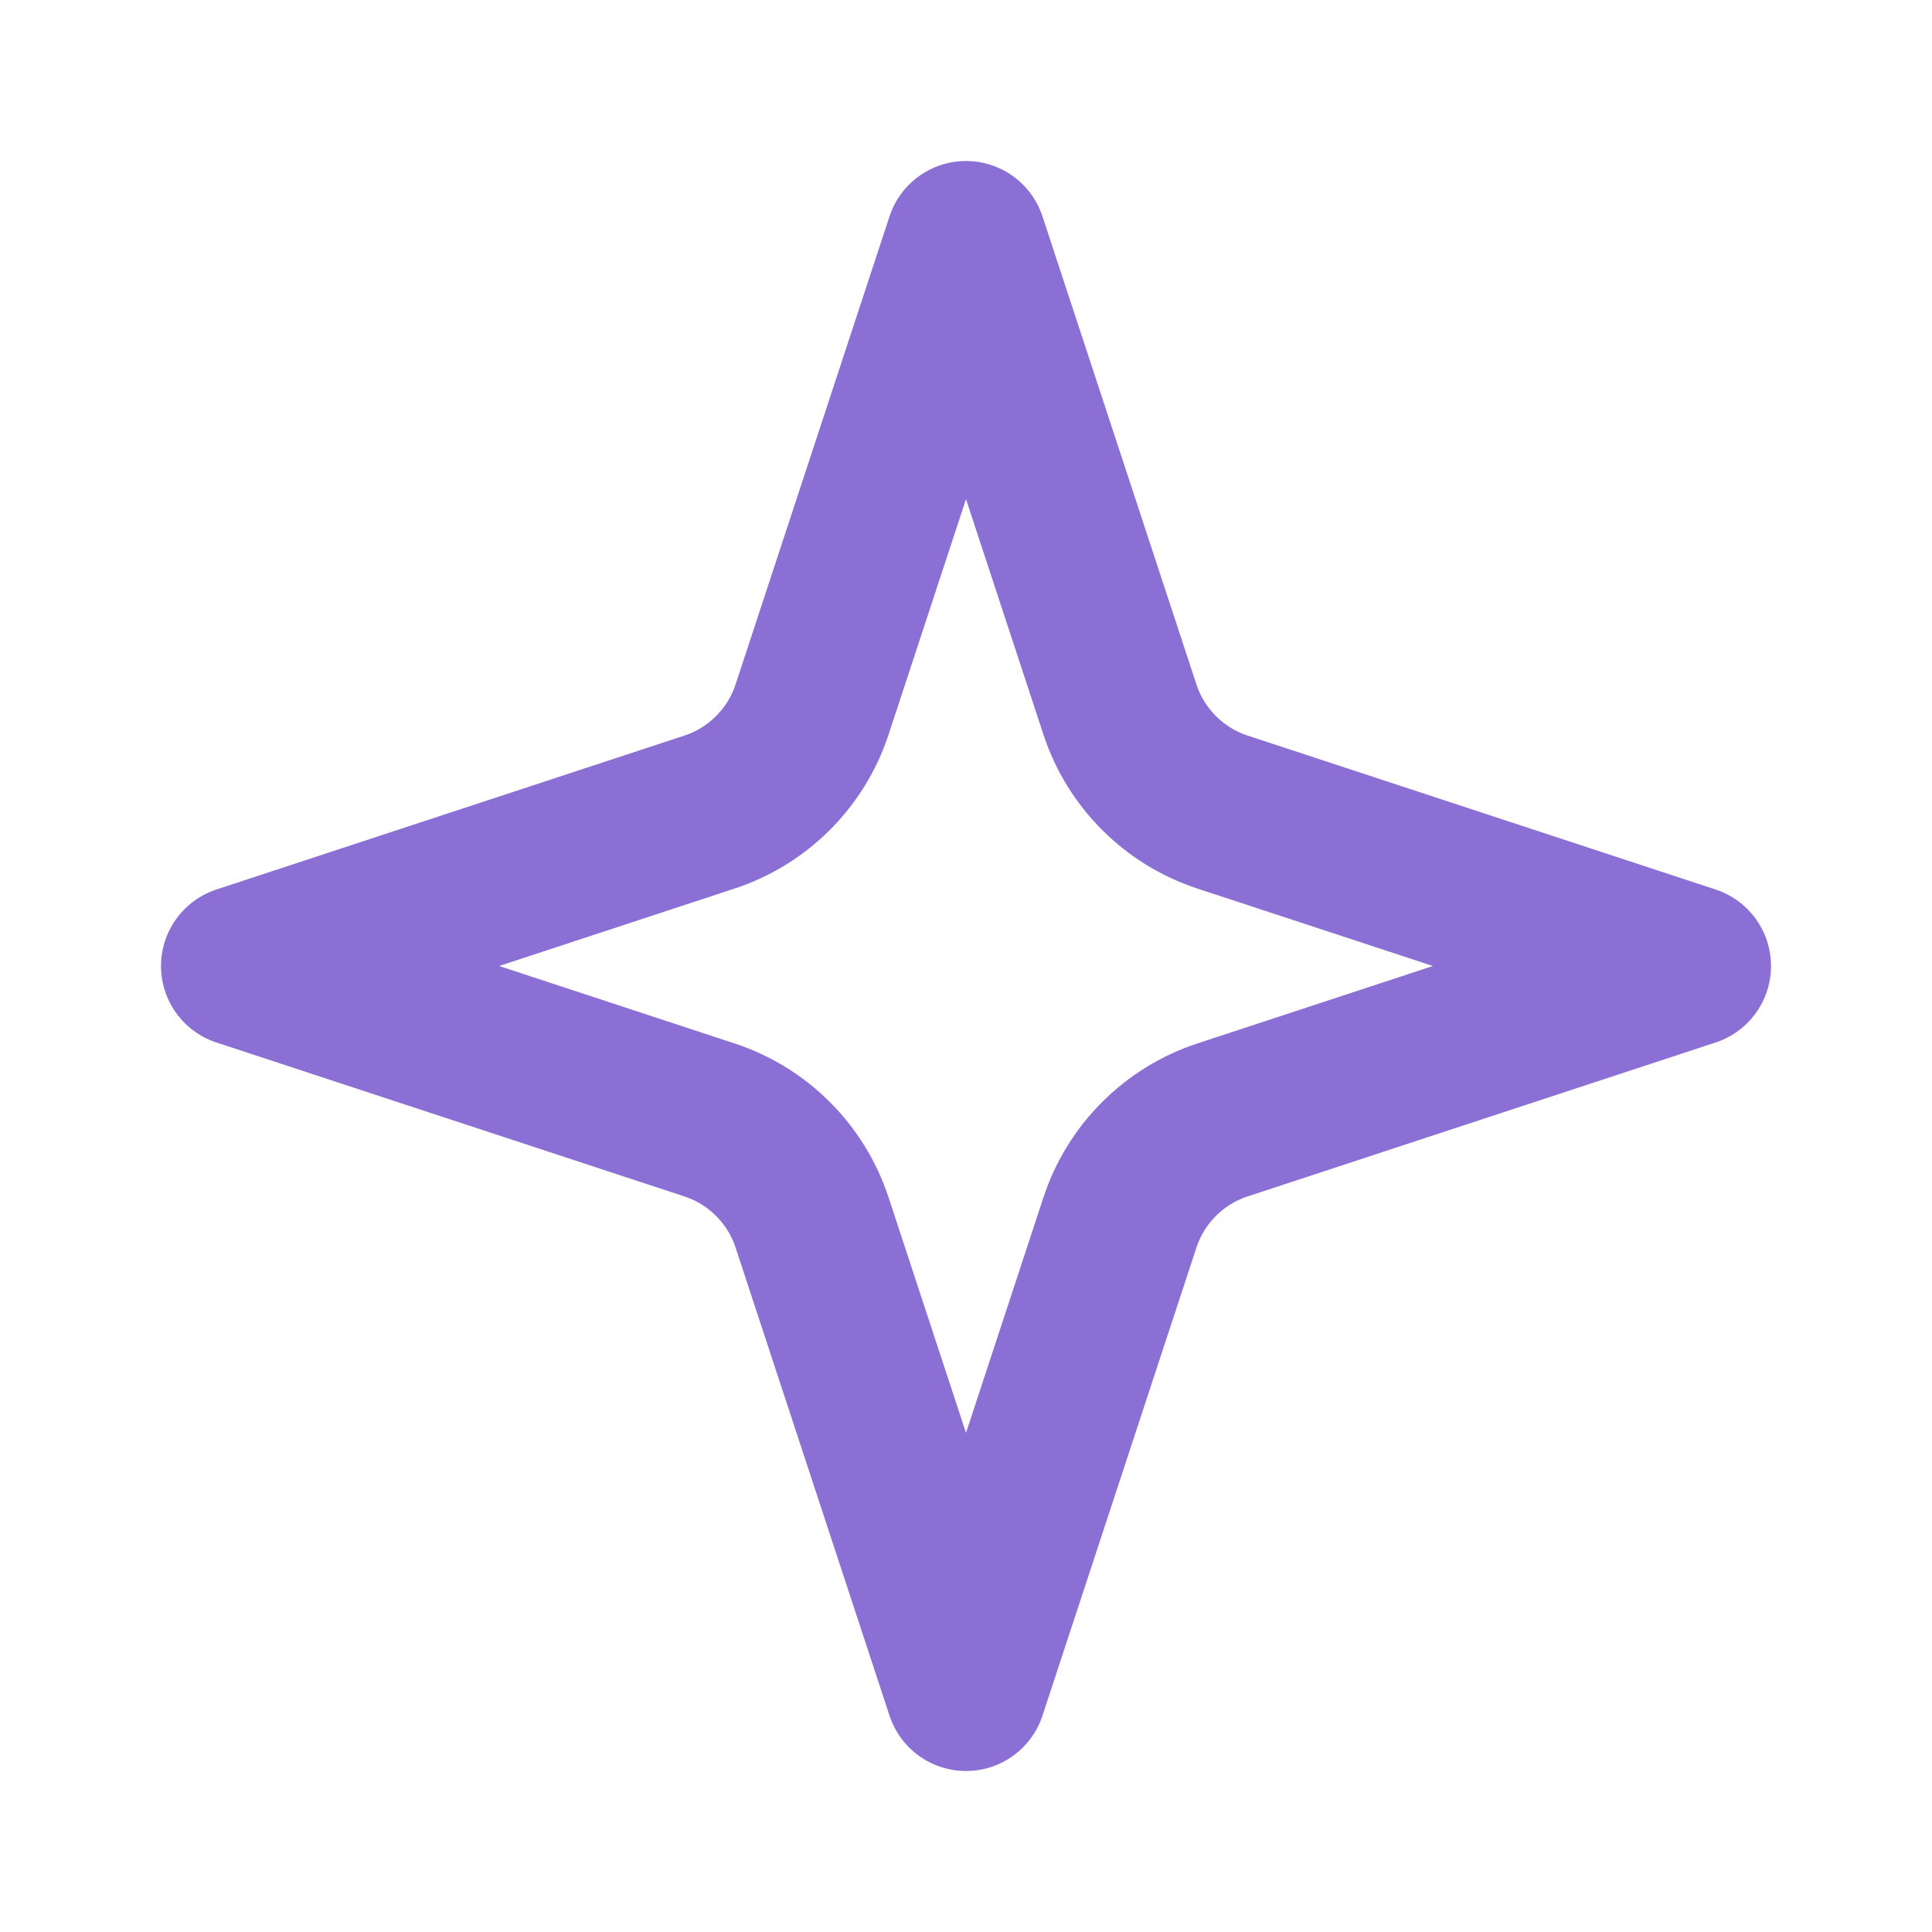
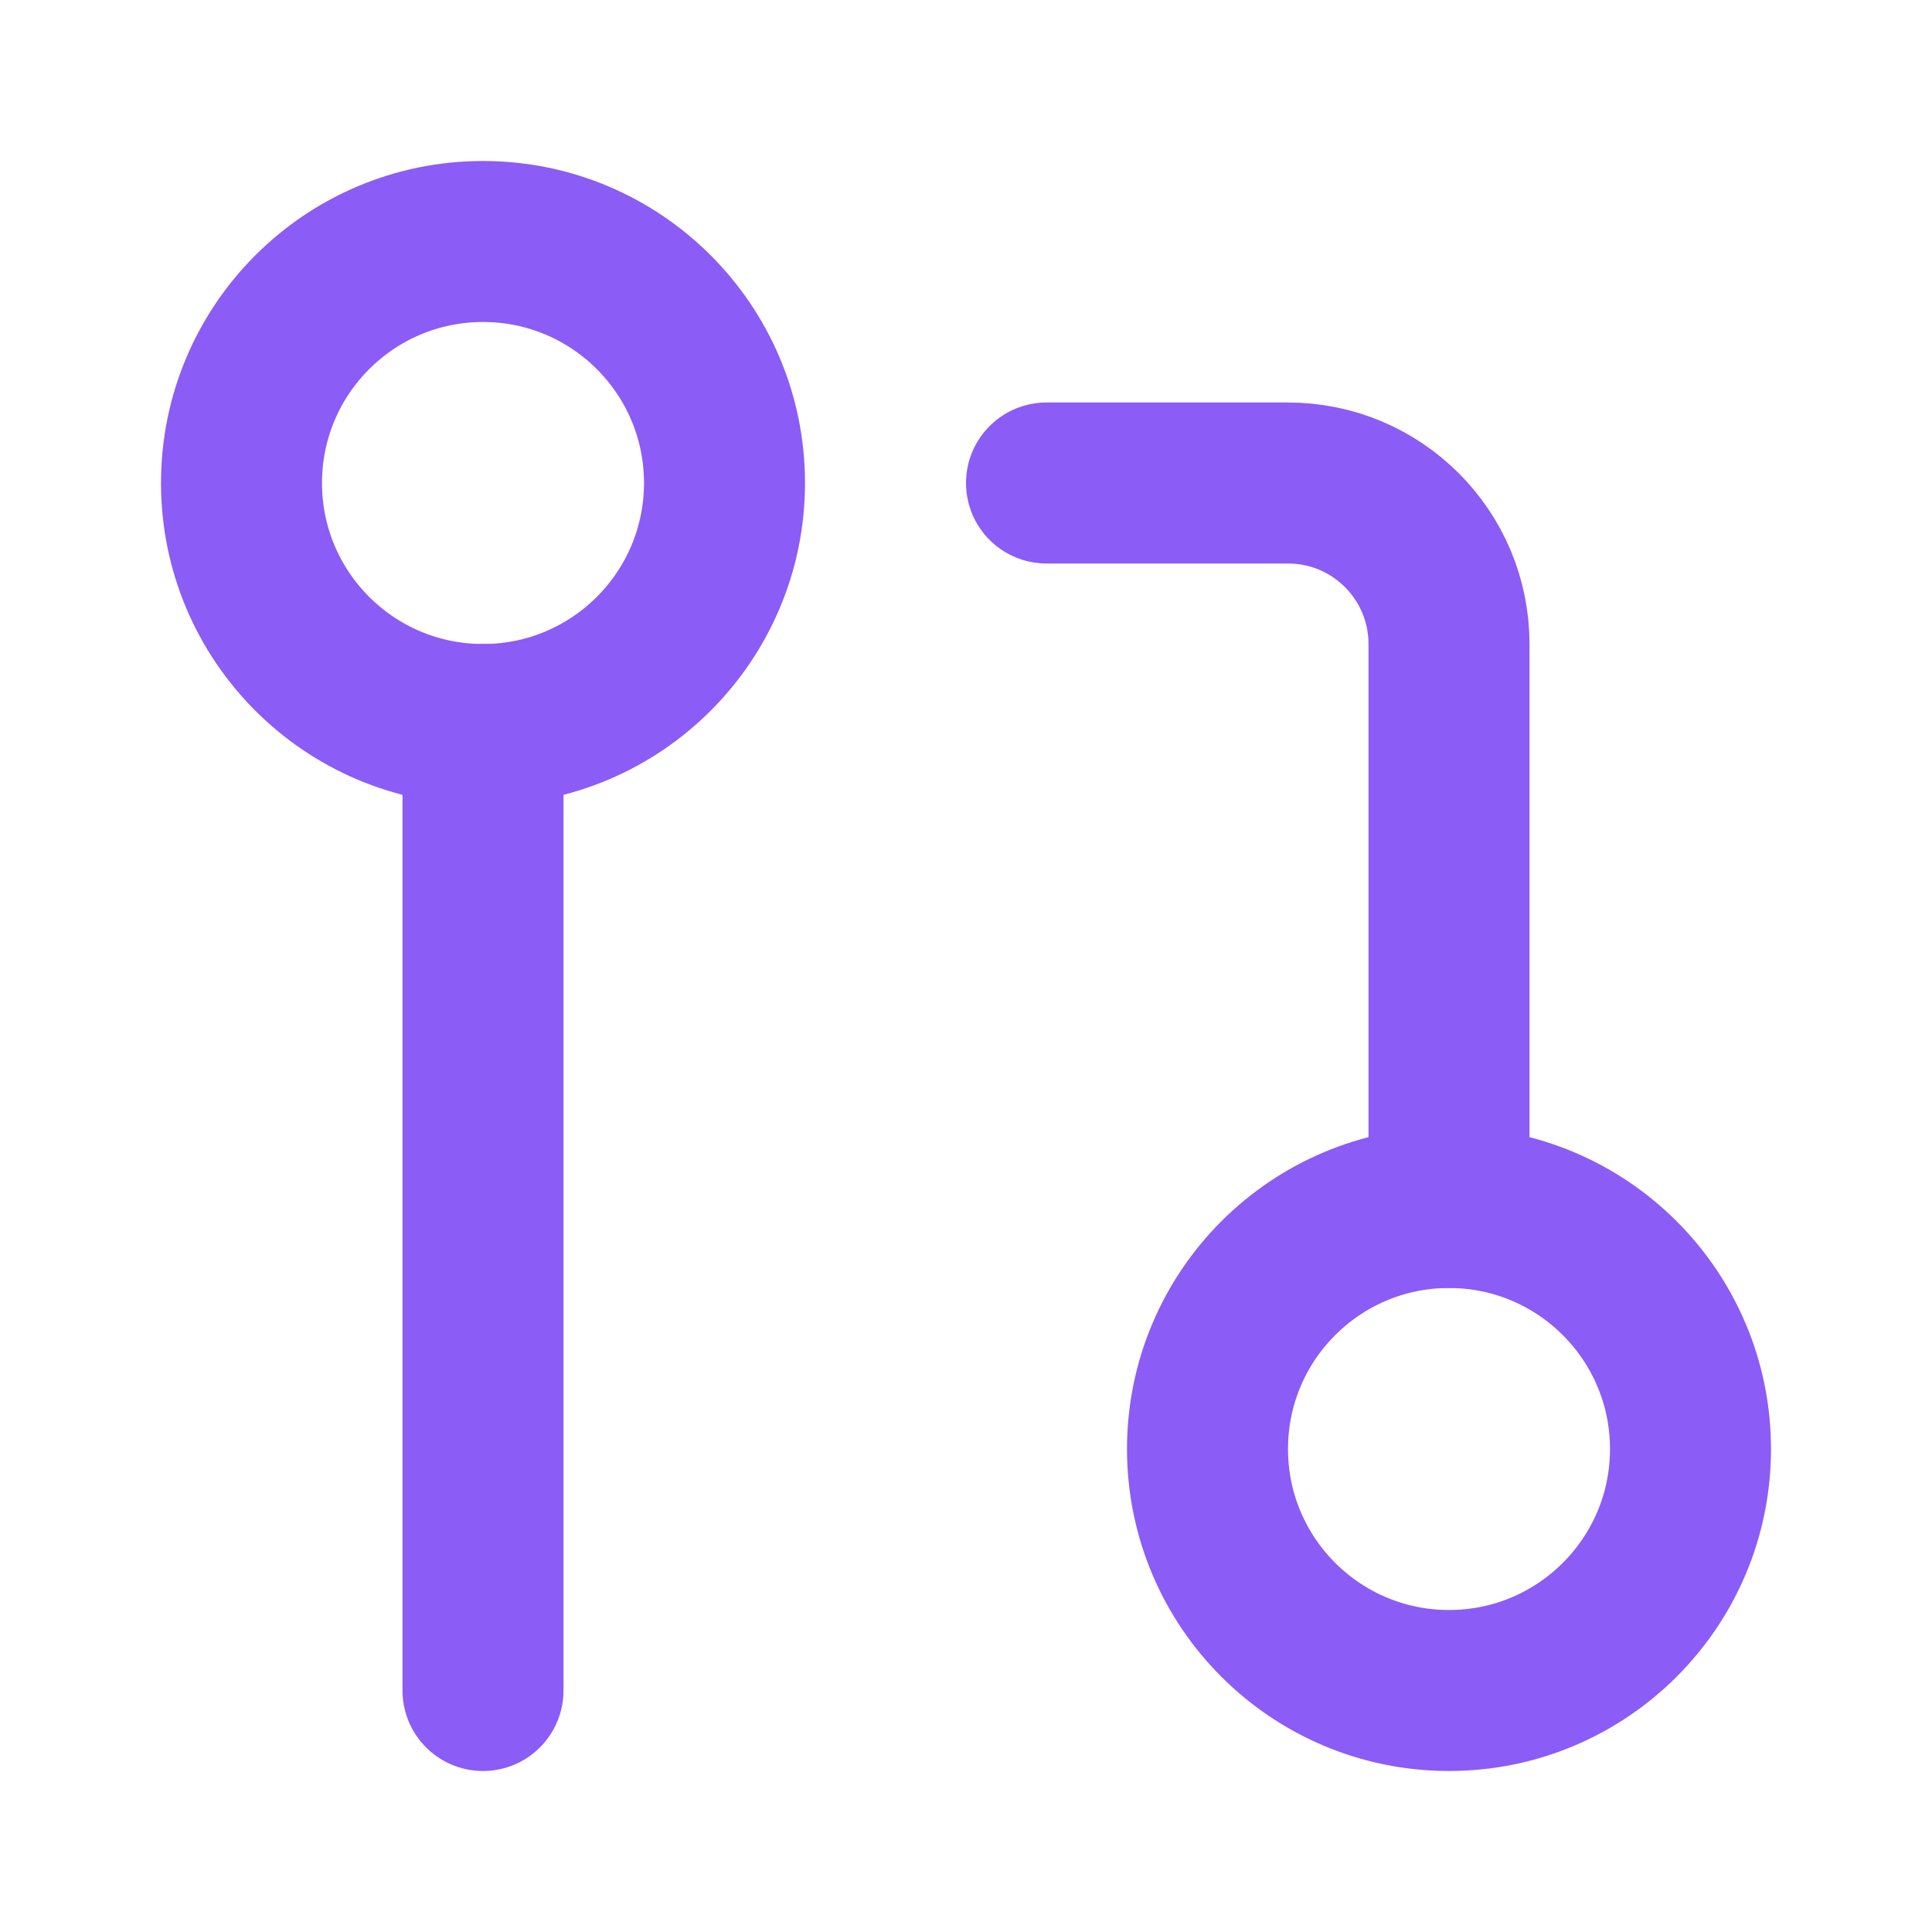
- <svg xmlns="http://www.w3.org/2000/svg" width="128" height="128" viewBox="0 0 24 24" fill="none" stroke="#8b6fd4" stroke-width="2" stroke-linecap="round" stroke-linejoin="round">
-   <path d="M12 3l1.912 5.813a2 2 0 0 0 1.275 1.275L21 12l-5.813 1.912a2 2 0 0 0-1.275 1.275L12 21l-1.912-5.813a2 2 0 0 0-1.275-1.275L3 12l5.813-1.912a2 2 0 0 0 1.275-1.275L12 3z" />
+ <svg xmlns="http://www.w3.org/2000/svg" width="128" height="128" viewBox="0 0 24 24" fill="none" stroke="#8b5cf6" stroke-width="2" stroke-linecap="round" stroke-linejoin="round">
+   <circle cx="18" cy="18" r="3" />
+   <circle cx="6" cy="6" r="3" />
+   <path d="M13 6h3a2 2 0 0 1 2 2v7" />
+   <path d="M6 9v12" />
</svg>
